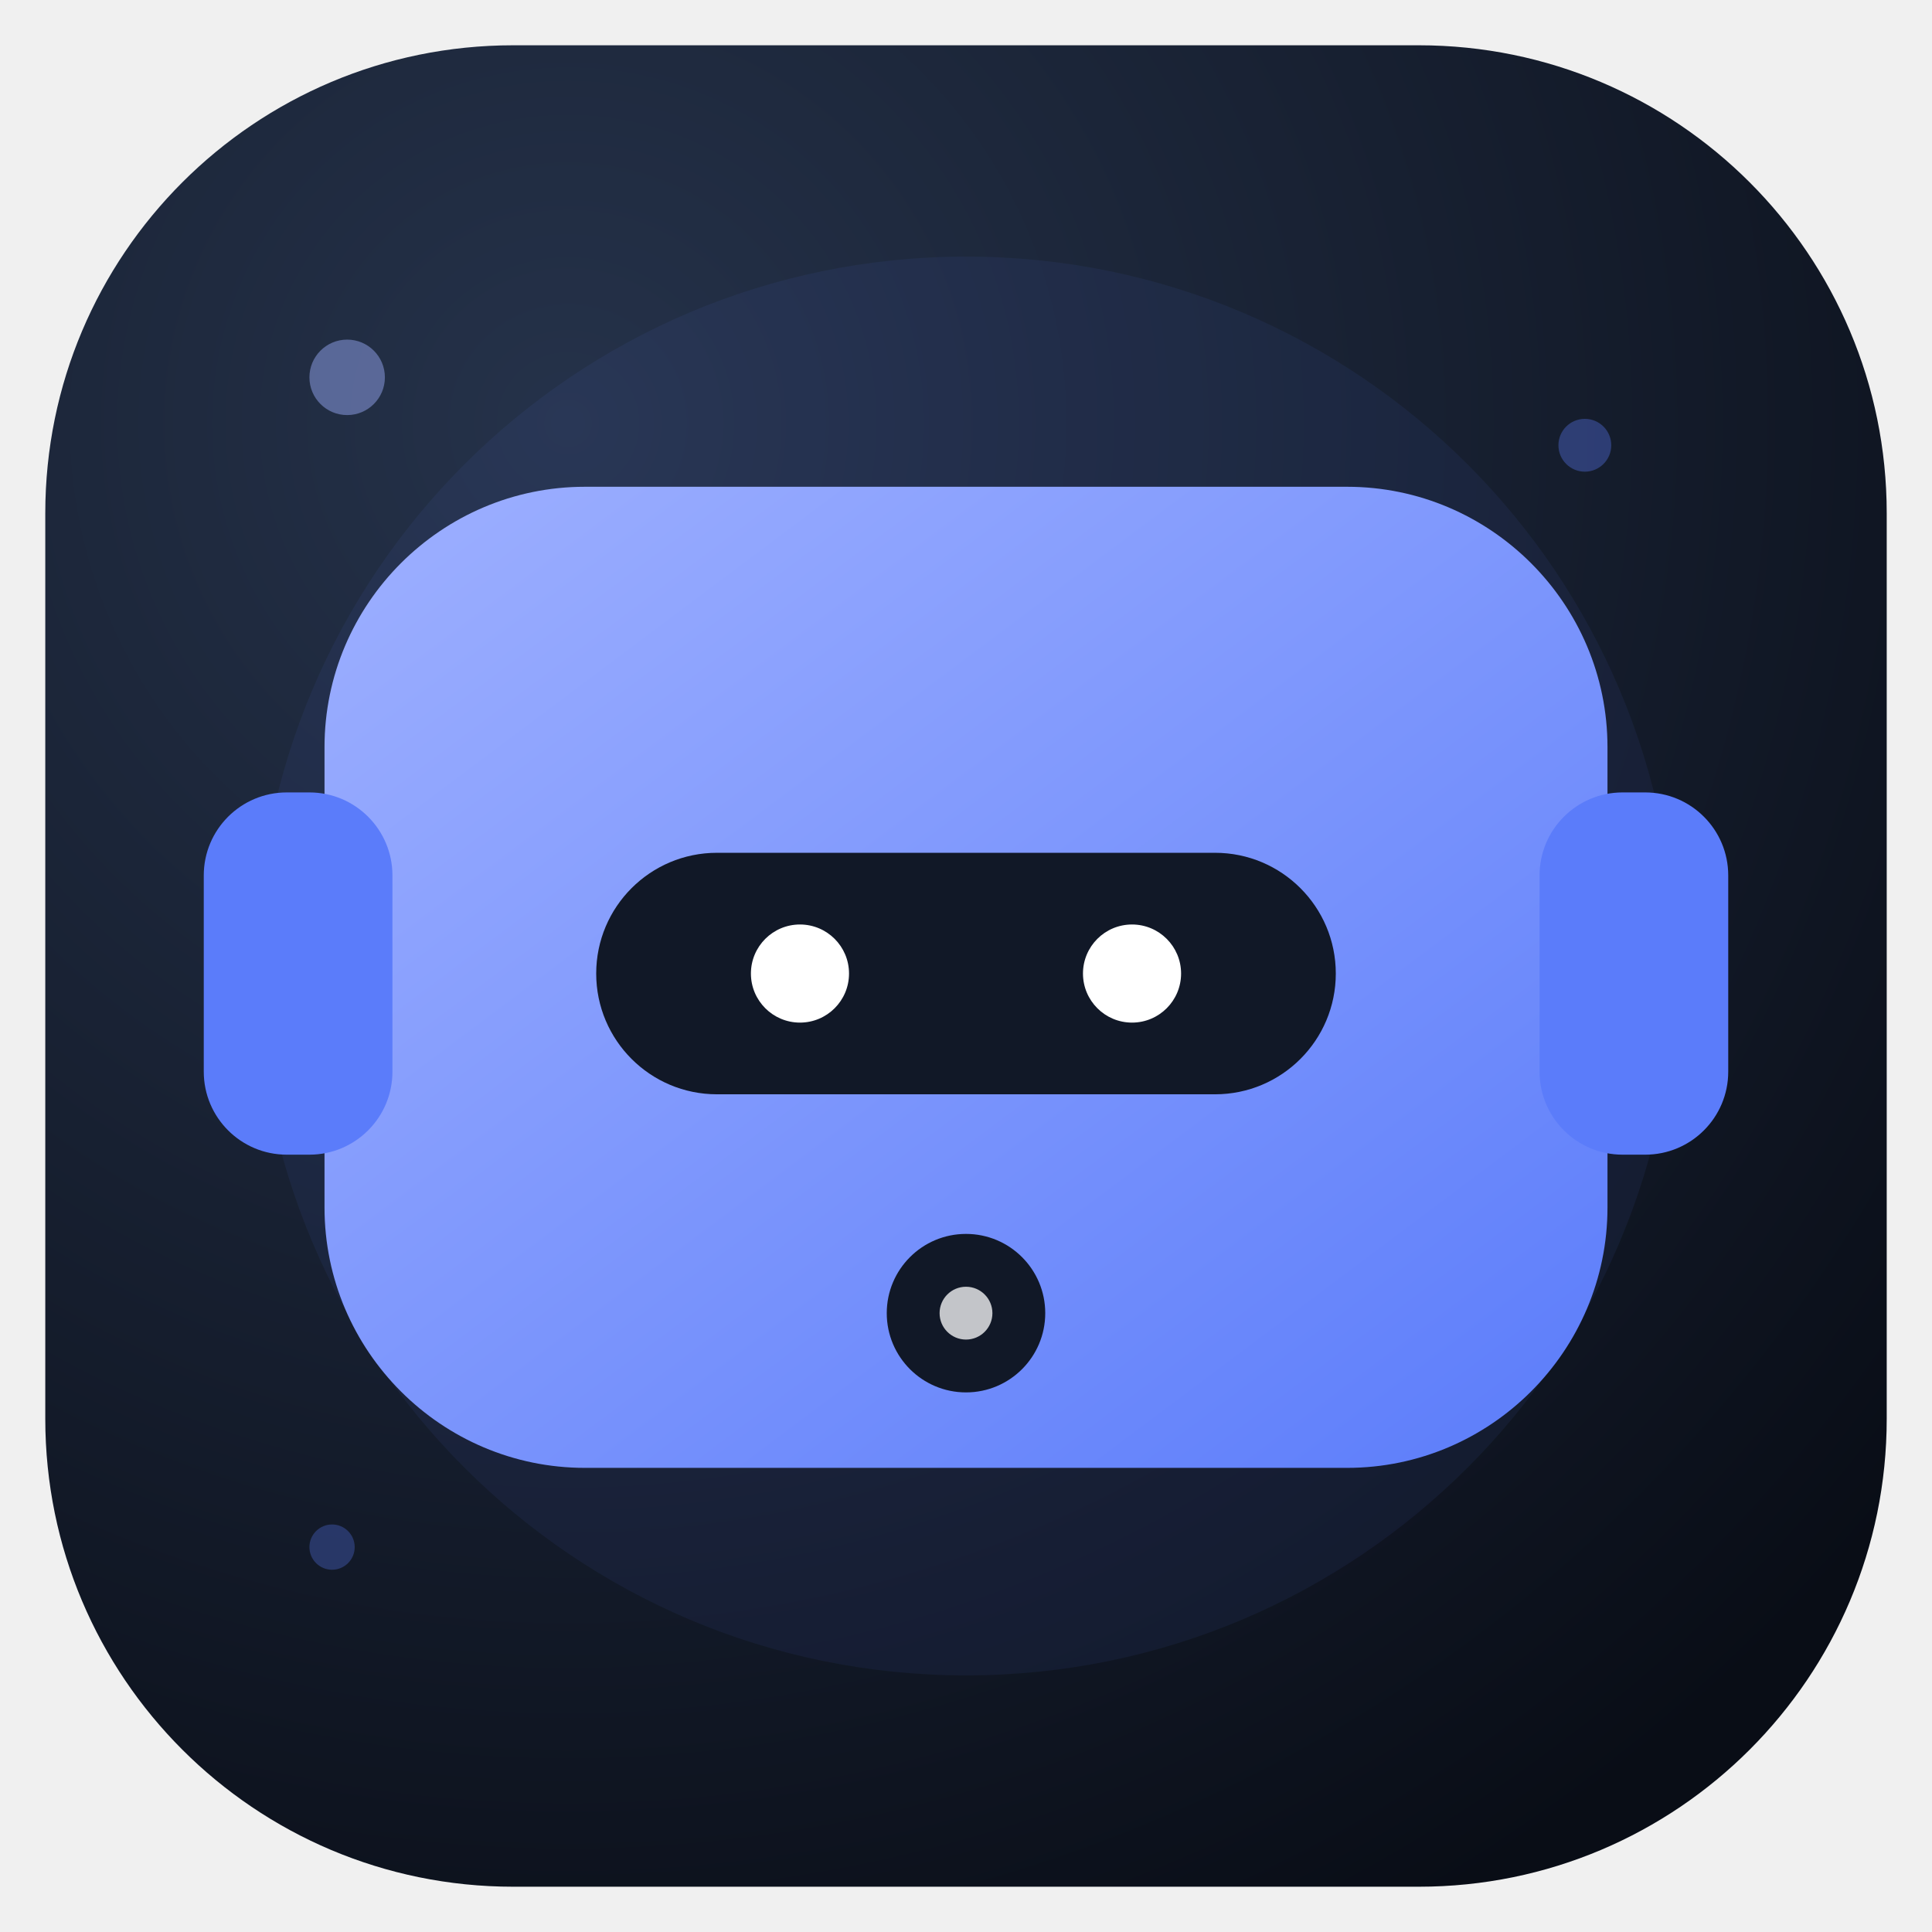
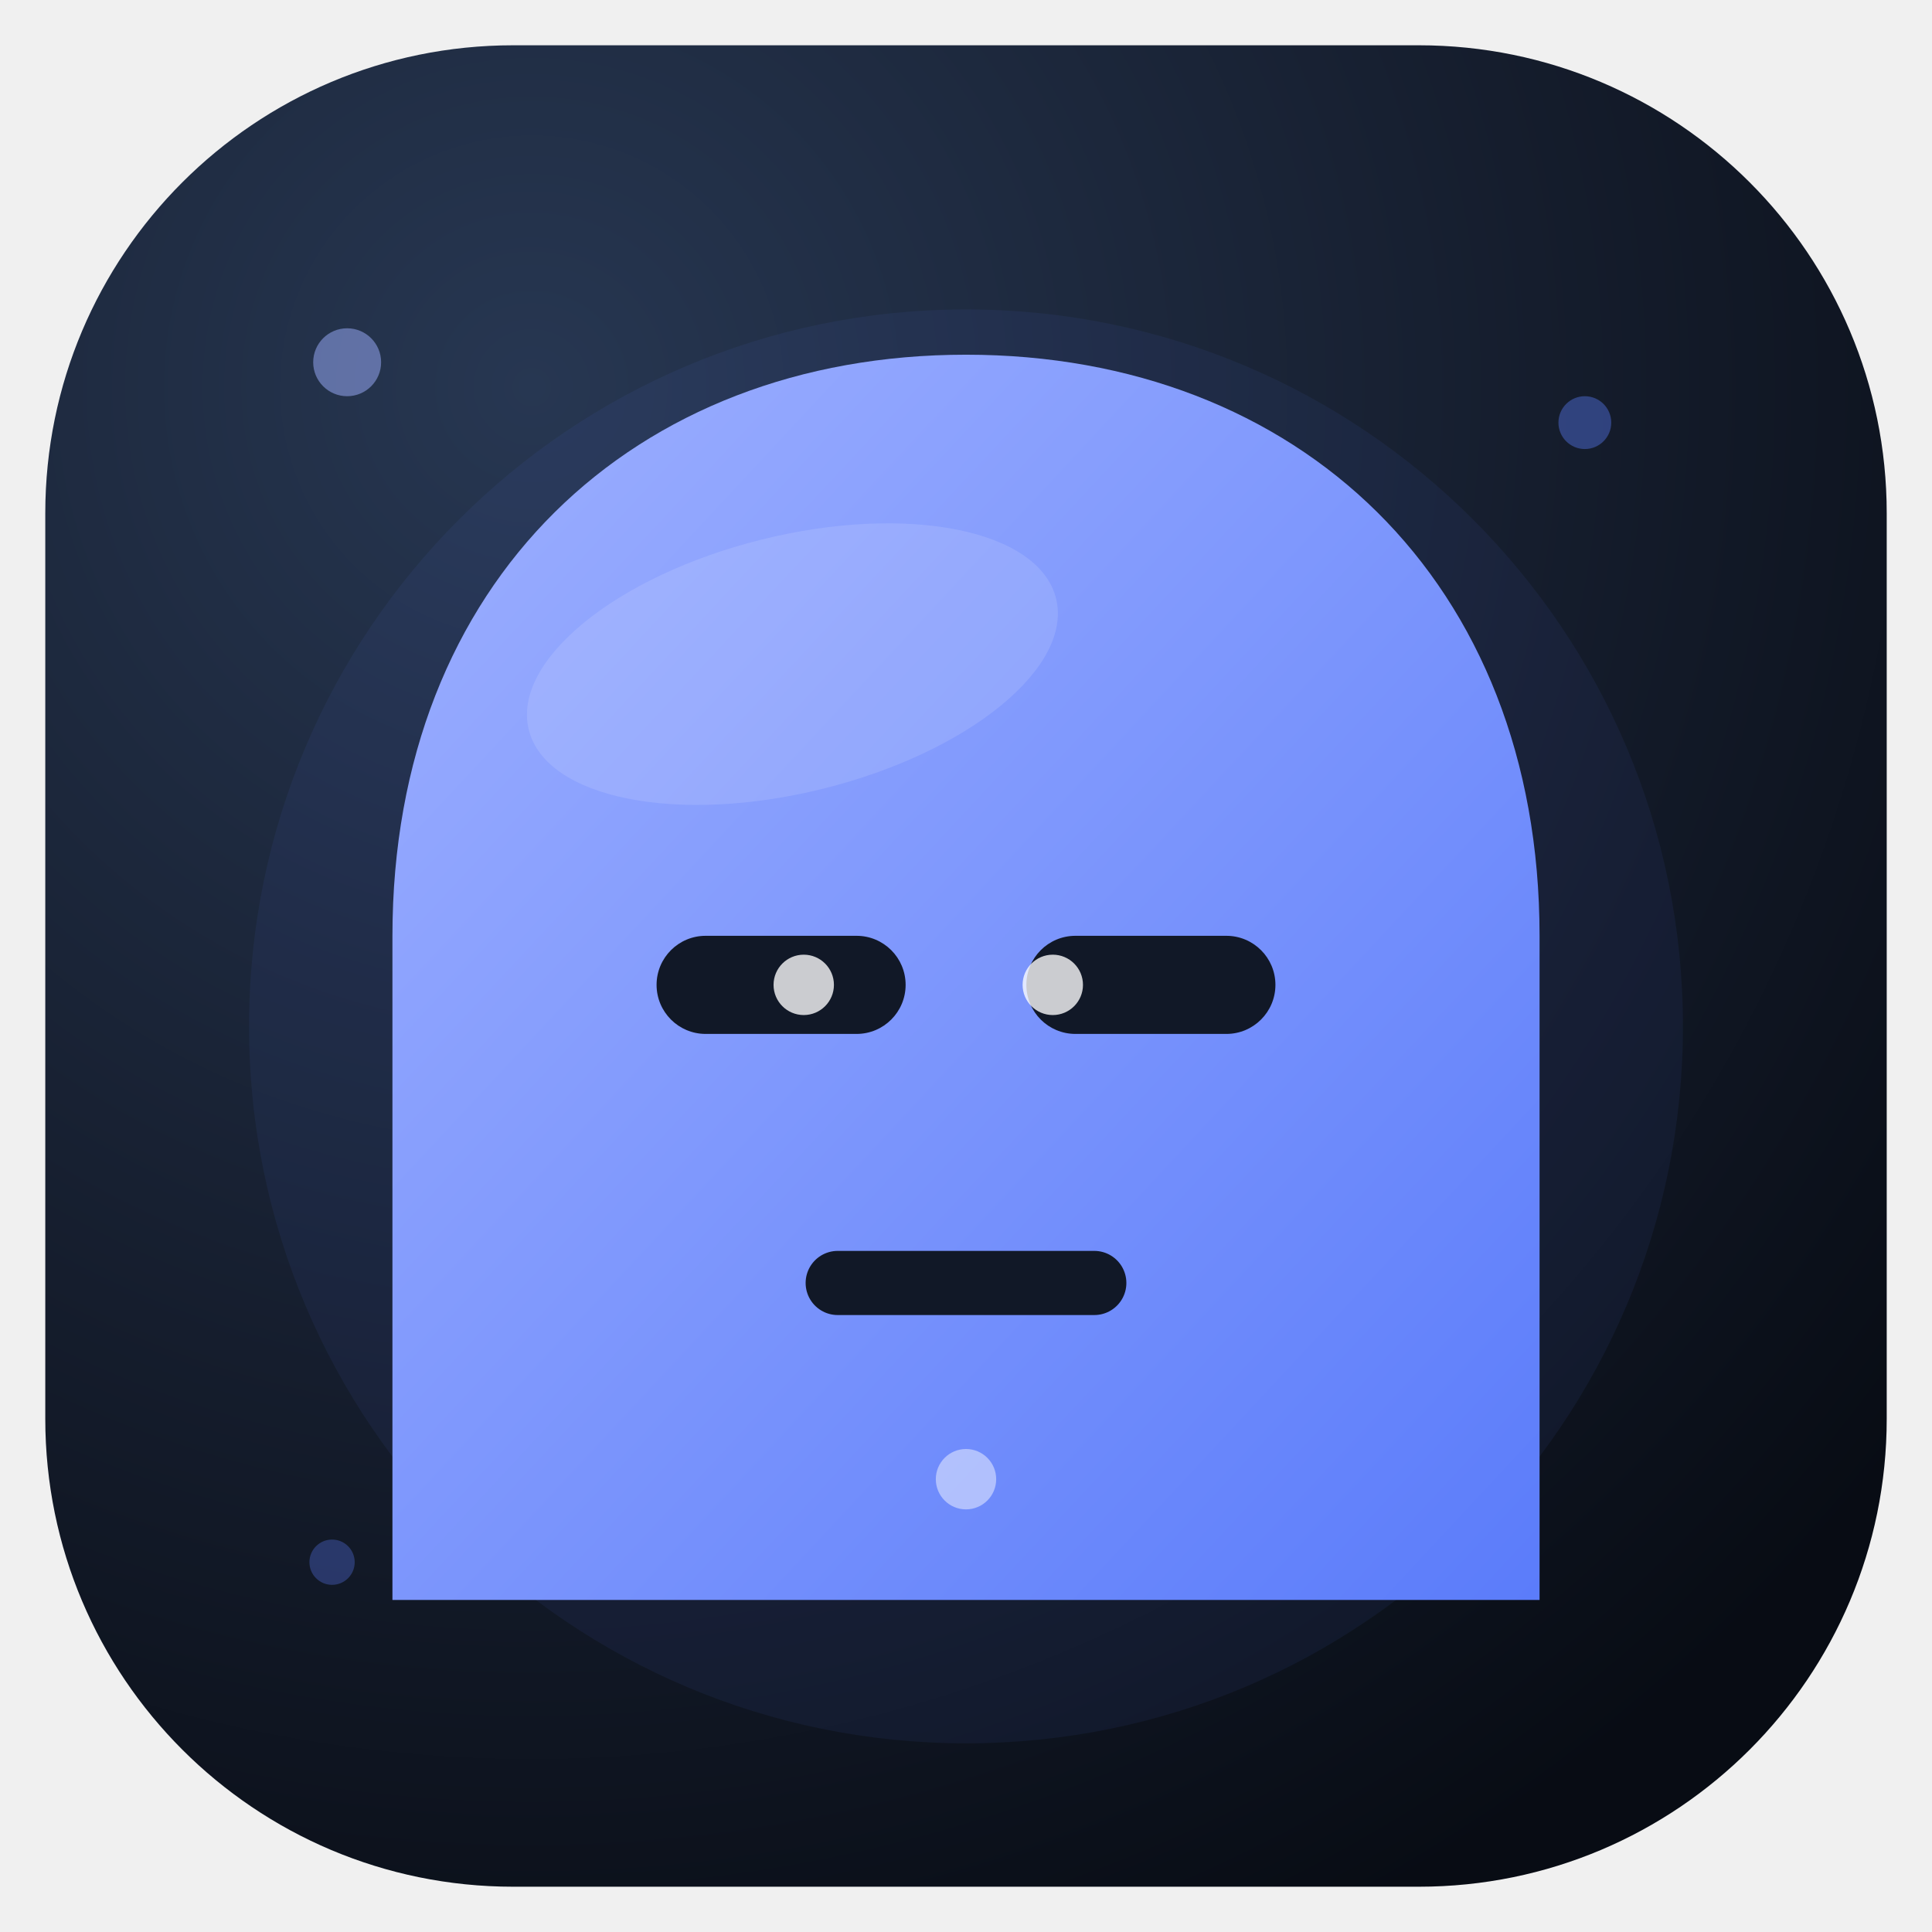
<svg xmlns="http://www.w3.org/2000/svg" viewBox="0 0 512 512">
  <defs>
-     <radialGradient id="bg" cx="28%" cy="20%" r="95%">
-       <stop offset="0" stop-color="#25324a" />
+     <radialGradient id="bg" cx="26%" cy="18%" r="96%">
+       <stop offset="0" stop-color="#273752" />
      <stop offset="0.58" stop-color="#151d2d" />
-       <stop offset="1" stop-color="#090d16" />
+       <stop offset="1" stop-color="#080c14" />
    </radialGradient>
    <linearGradient id="body" x1="0" y1="0" x2="1" y2="1">
      <stop offset="0" stop-color="#9eb0ff" />
      <stop offset="1" stop-color="#5b7cfa" />
    </linearGradient>
  </defs>
  <rect x="12" y="12" width="488" height="488" rx="124" fill="url(#bg)" />
-   <circle cx="256" cy="256" r="188" fill="#5b7cfa" opacity="0.07" />
-   <circle cx="92" cy="100" r="10" fill="#9eb0ff" opacity="0.45" />
-   <circle cx="420" cy="118" r="7" fill="#5b7cfa" opacity="0.35" />
-   <circle cx="88" cy="410" r="6" fill="#5b7cfa" opacity="0.3" />
-   <g>
-     <path d="M86 198c0-38 31-69 69-69h202c38 0 69 31 69 69v122c0 38-31 69-69 69H155c-38 0-69-31-69-69Z" fill="url(#body)" />
-     <rect x="54" y="210" width="50" height="96" rx="22" fill="#5b7cfa" />
-     <rect x="408" y="210" width="50" height="96" rx="22" fill="#5b7cfa" />
-     <rect x="158" y="226" width="196" height="64" rx="32" fill="#111827" />
-     <circle cx="212" cy="258" r="13" fill="#ffffff" />
-     <circle cx="300" cy="258" r="13" fill="#ffffff" />
-     <circle cx="256" cy="348" r="21" fill="#111827" />
-     <circle cx="256" cy="348" r="7" fill="#ffffff" opacity="0.75" />
-   </g>
+   <circle cx="256" cy="272" r="190" fill="#5b7cfa" opacity="0.07" />
+   <circle cx="92" cy="96" r="9" fill="#9eb0ff" opacity="0.5" />
+   <circle cx="420" cy="112" r="7" fill="#5b7cfa" opacity="0.4" />
+   <circle cx="88" cy="414" r="6" fill="#5b7cfa" opacity="0.32" />
+   <path d="M104 424V248c0-94 64-154 152-154s152 60 152 154v176Z" fill="url(#body)" />
+   <ellipse cx="210" cy="176" rx="72" ry="34" fill="#ffffff" opacity="0.12" transform="rotate(-14 210 176)" />
+   <rect x="174" y="248" width="66" height="26" rx="13" fill="#111827" />
+   <rect x="272" y="248" width="66" height="26" rx="13" fill="#111827" />
+   <circle cx="213" cy="261" r="8" fill="#ffffff" opacity="0.78" />
+   <circle cx="279" cy="261" r="8" fill="#ffffff" opacity="0.78" />
+   <path d="M222 340h68" fill="none" stroke="#111827" stroke-width="17" stroke-linecap="round" />
+   <circle cx="256" cy="392" r="8" fill="#ffffff" opacity="0.46" />
</svg>
